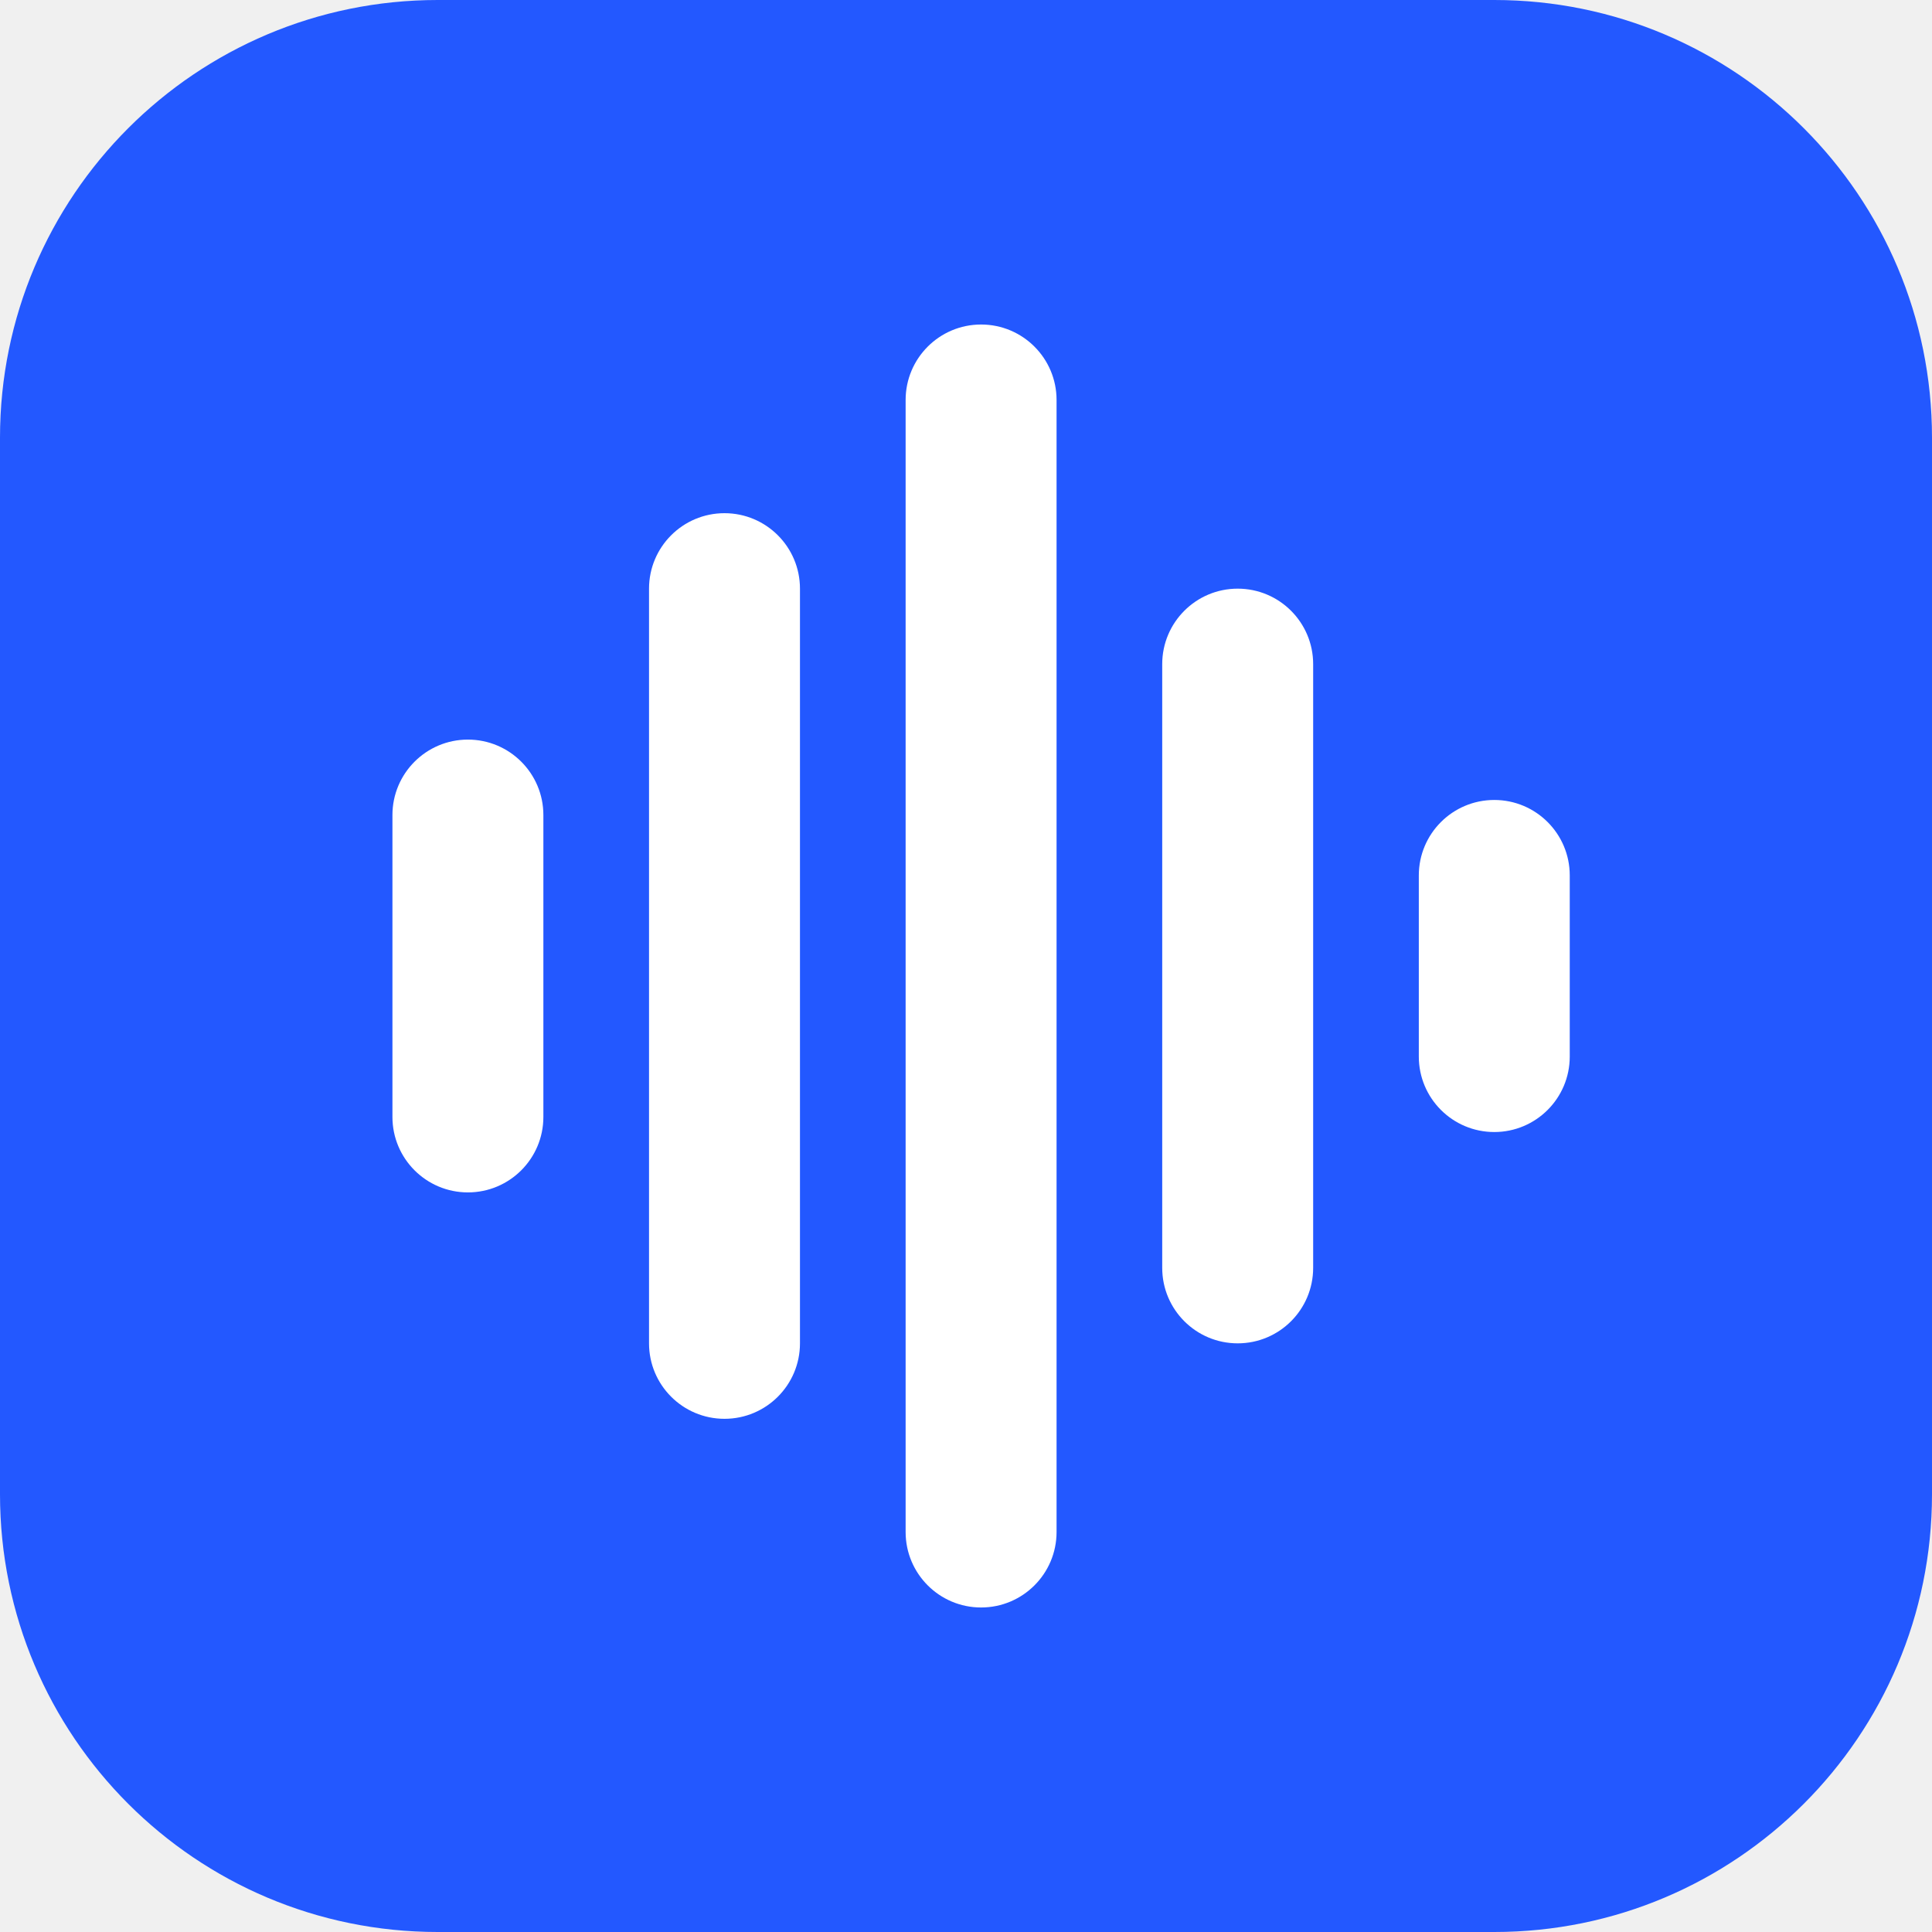
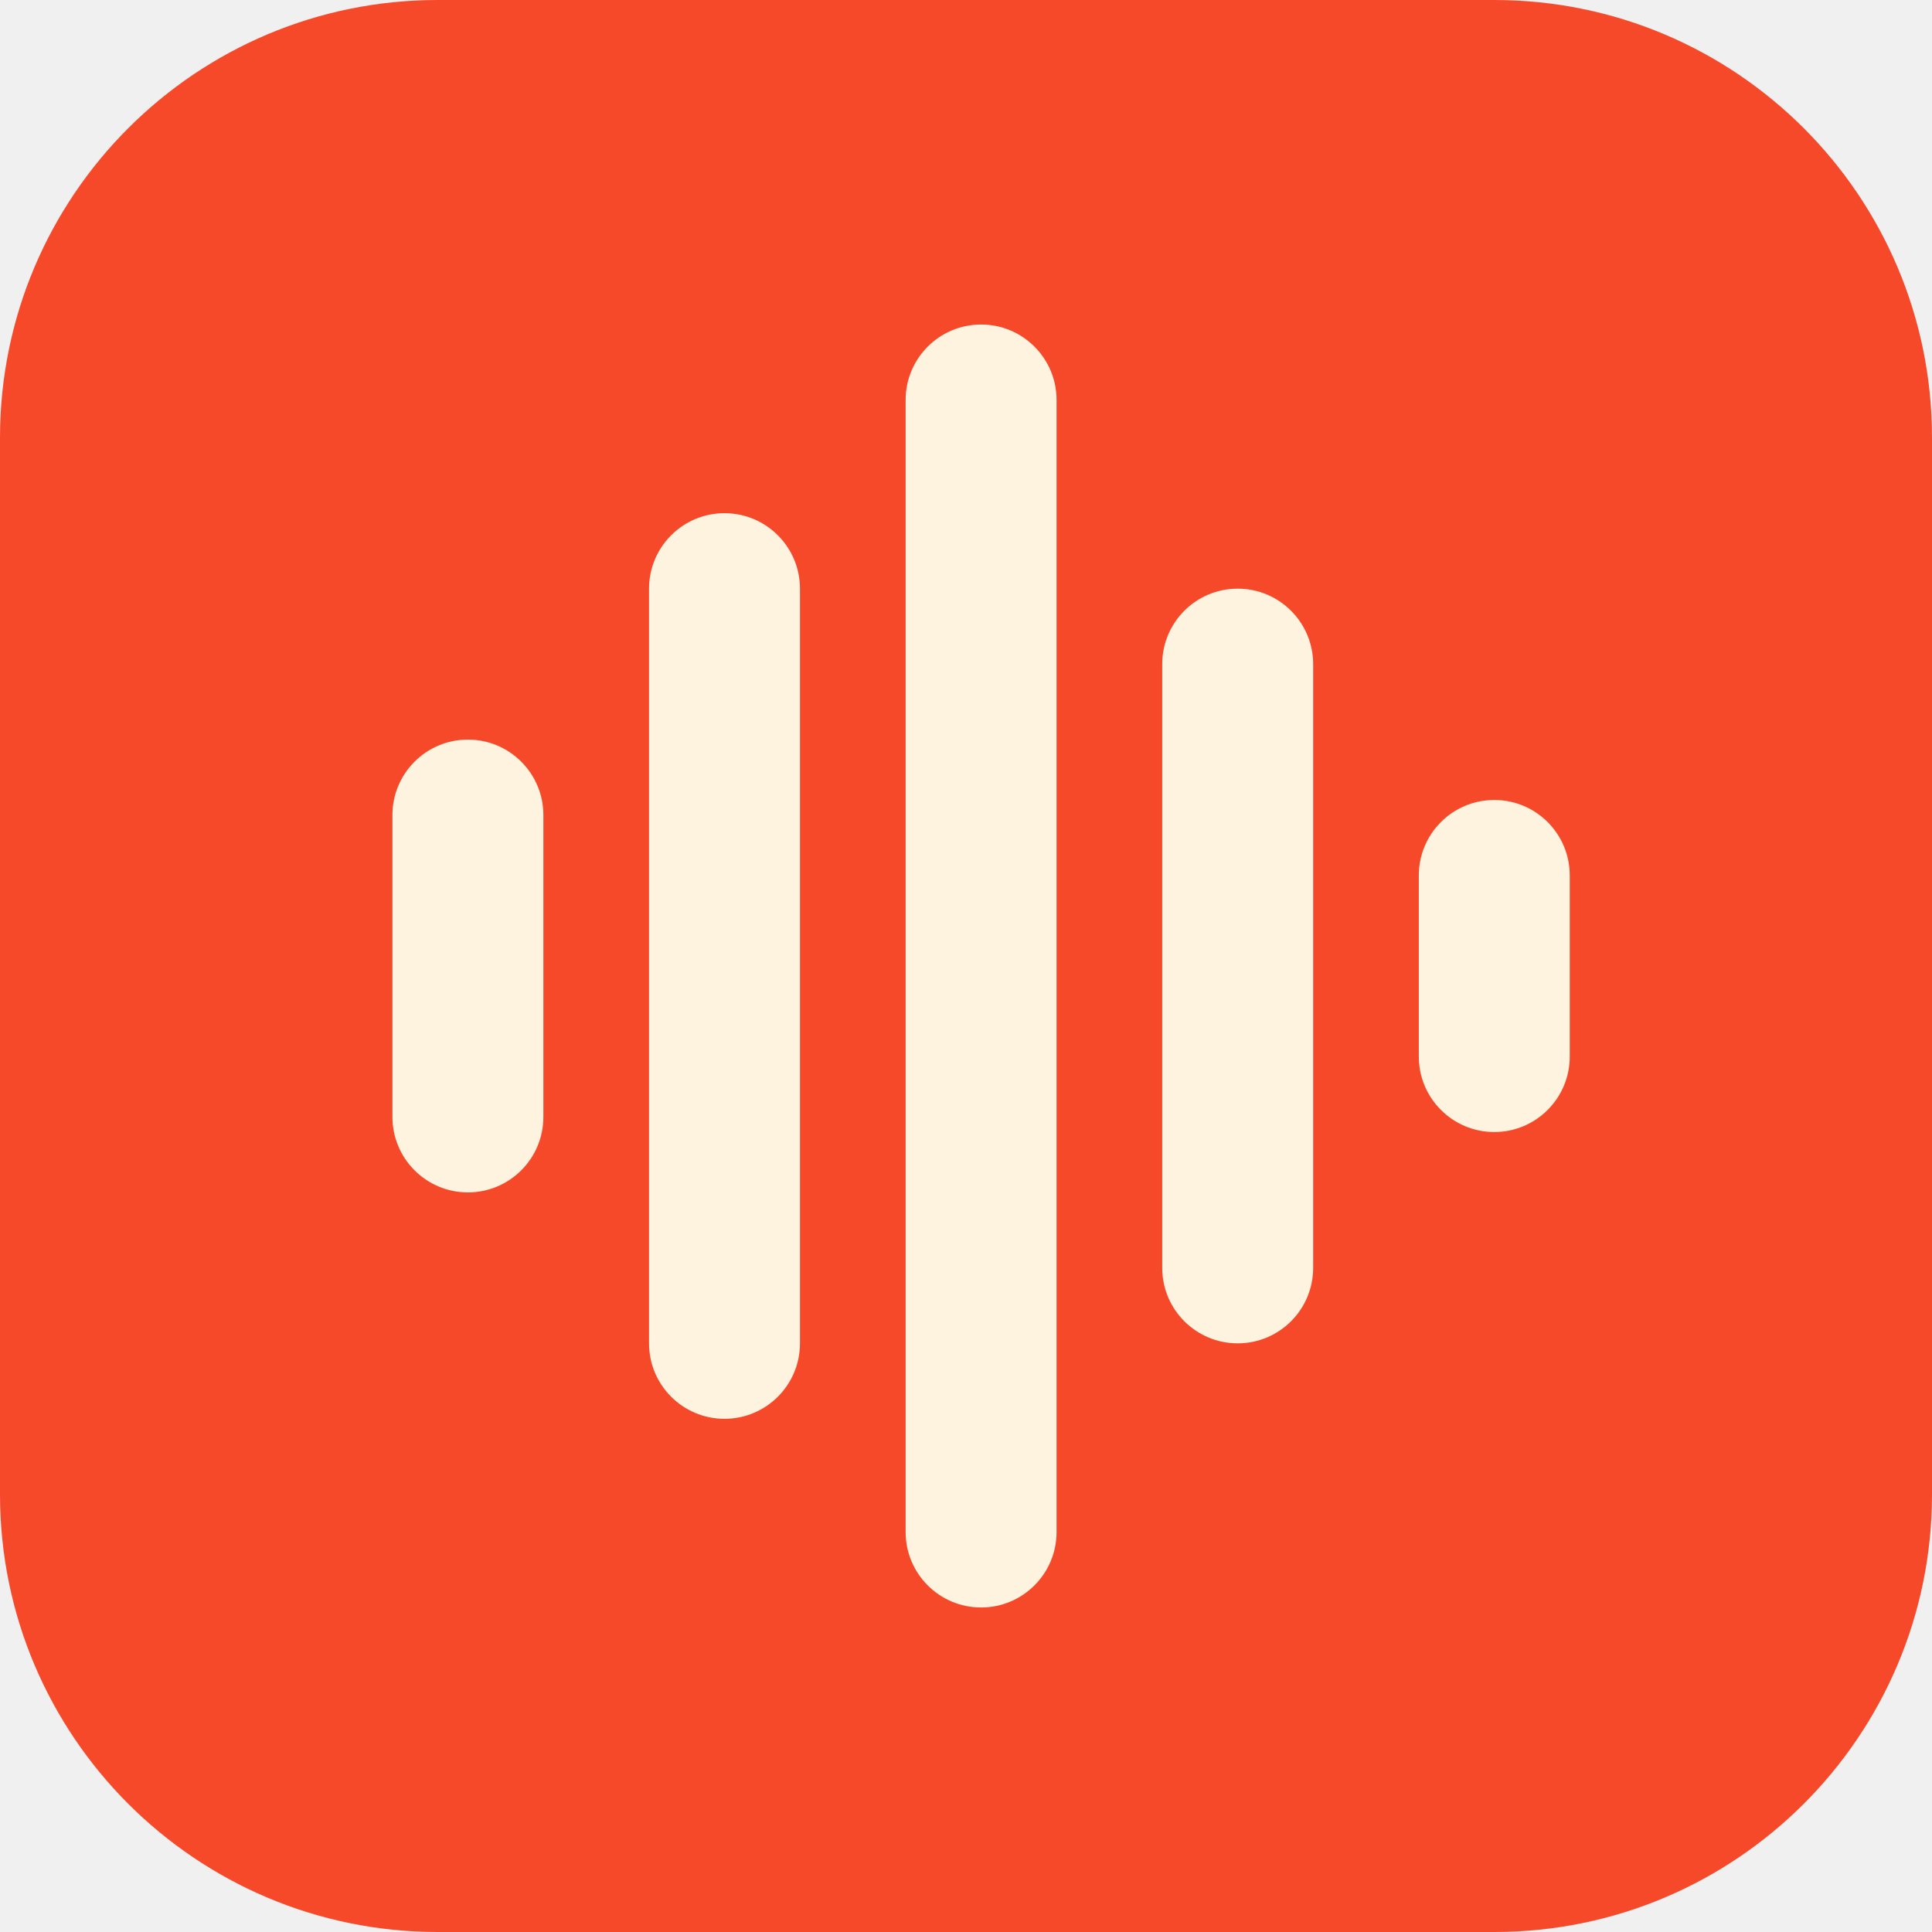
<svg xmlns="http://www.w3.org/2000/svg" viewBox="0 0 512 512" role="img" aria-label="POD">
-   <rect width="512" height="512" rx="116" fill="#2358ff" />
-   <g fill="#fff">
+   <rect width="512" height="512" rx="116" fill="#f6492a" />
+   <g fill="#fdf3df">
    <rect x="104" y="196" width="40" height="120" rx="20" />
    <rect x="172" y="136" width="40" height="240" rx="20" />
    <rect x="240" y="86" width="40" height="340" rx="20" />
    <rect x="308" y="156" width="40" height="200" rx="20" />
    <rect x="376" y="212" width="40" height="88" rx="20" />
  </g>
</svg>
